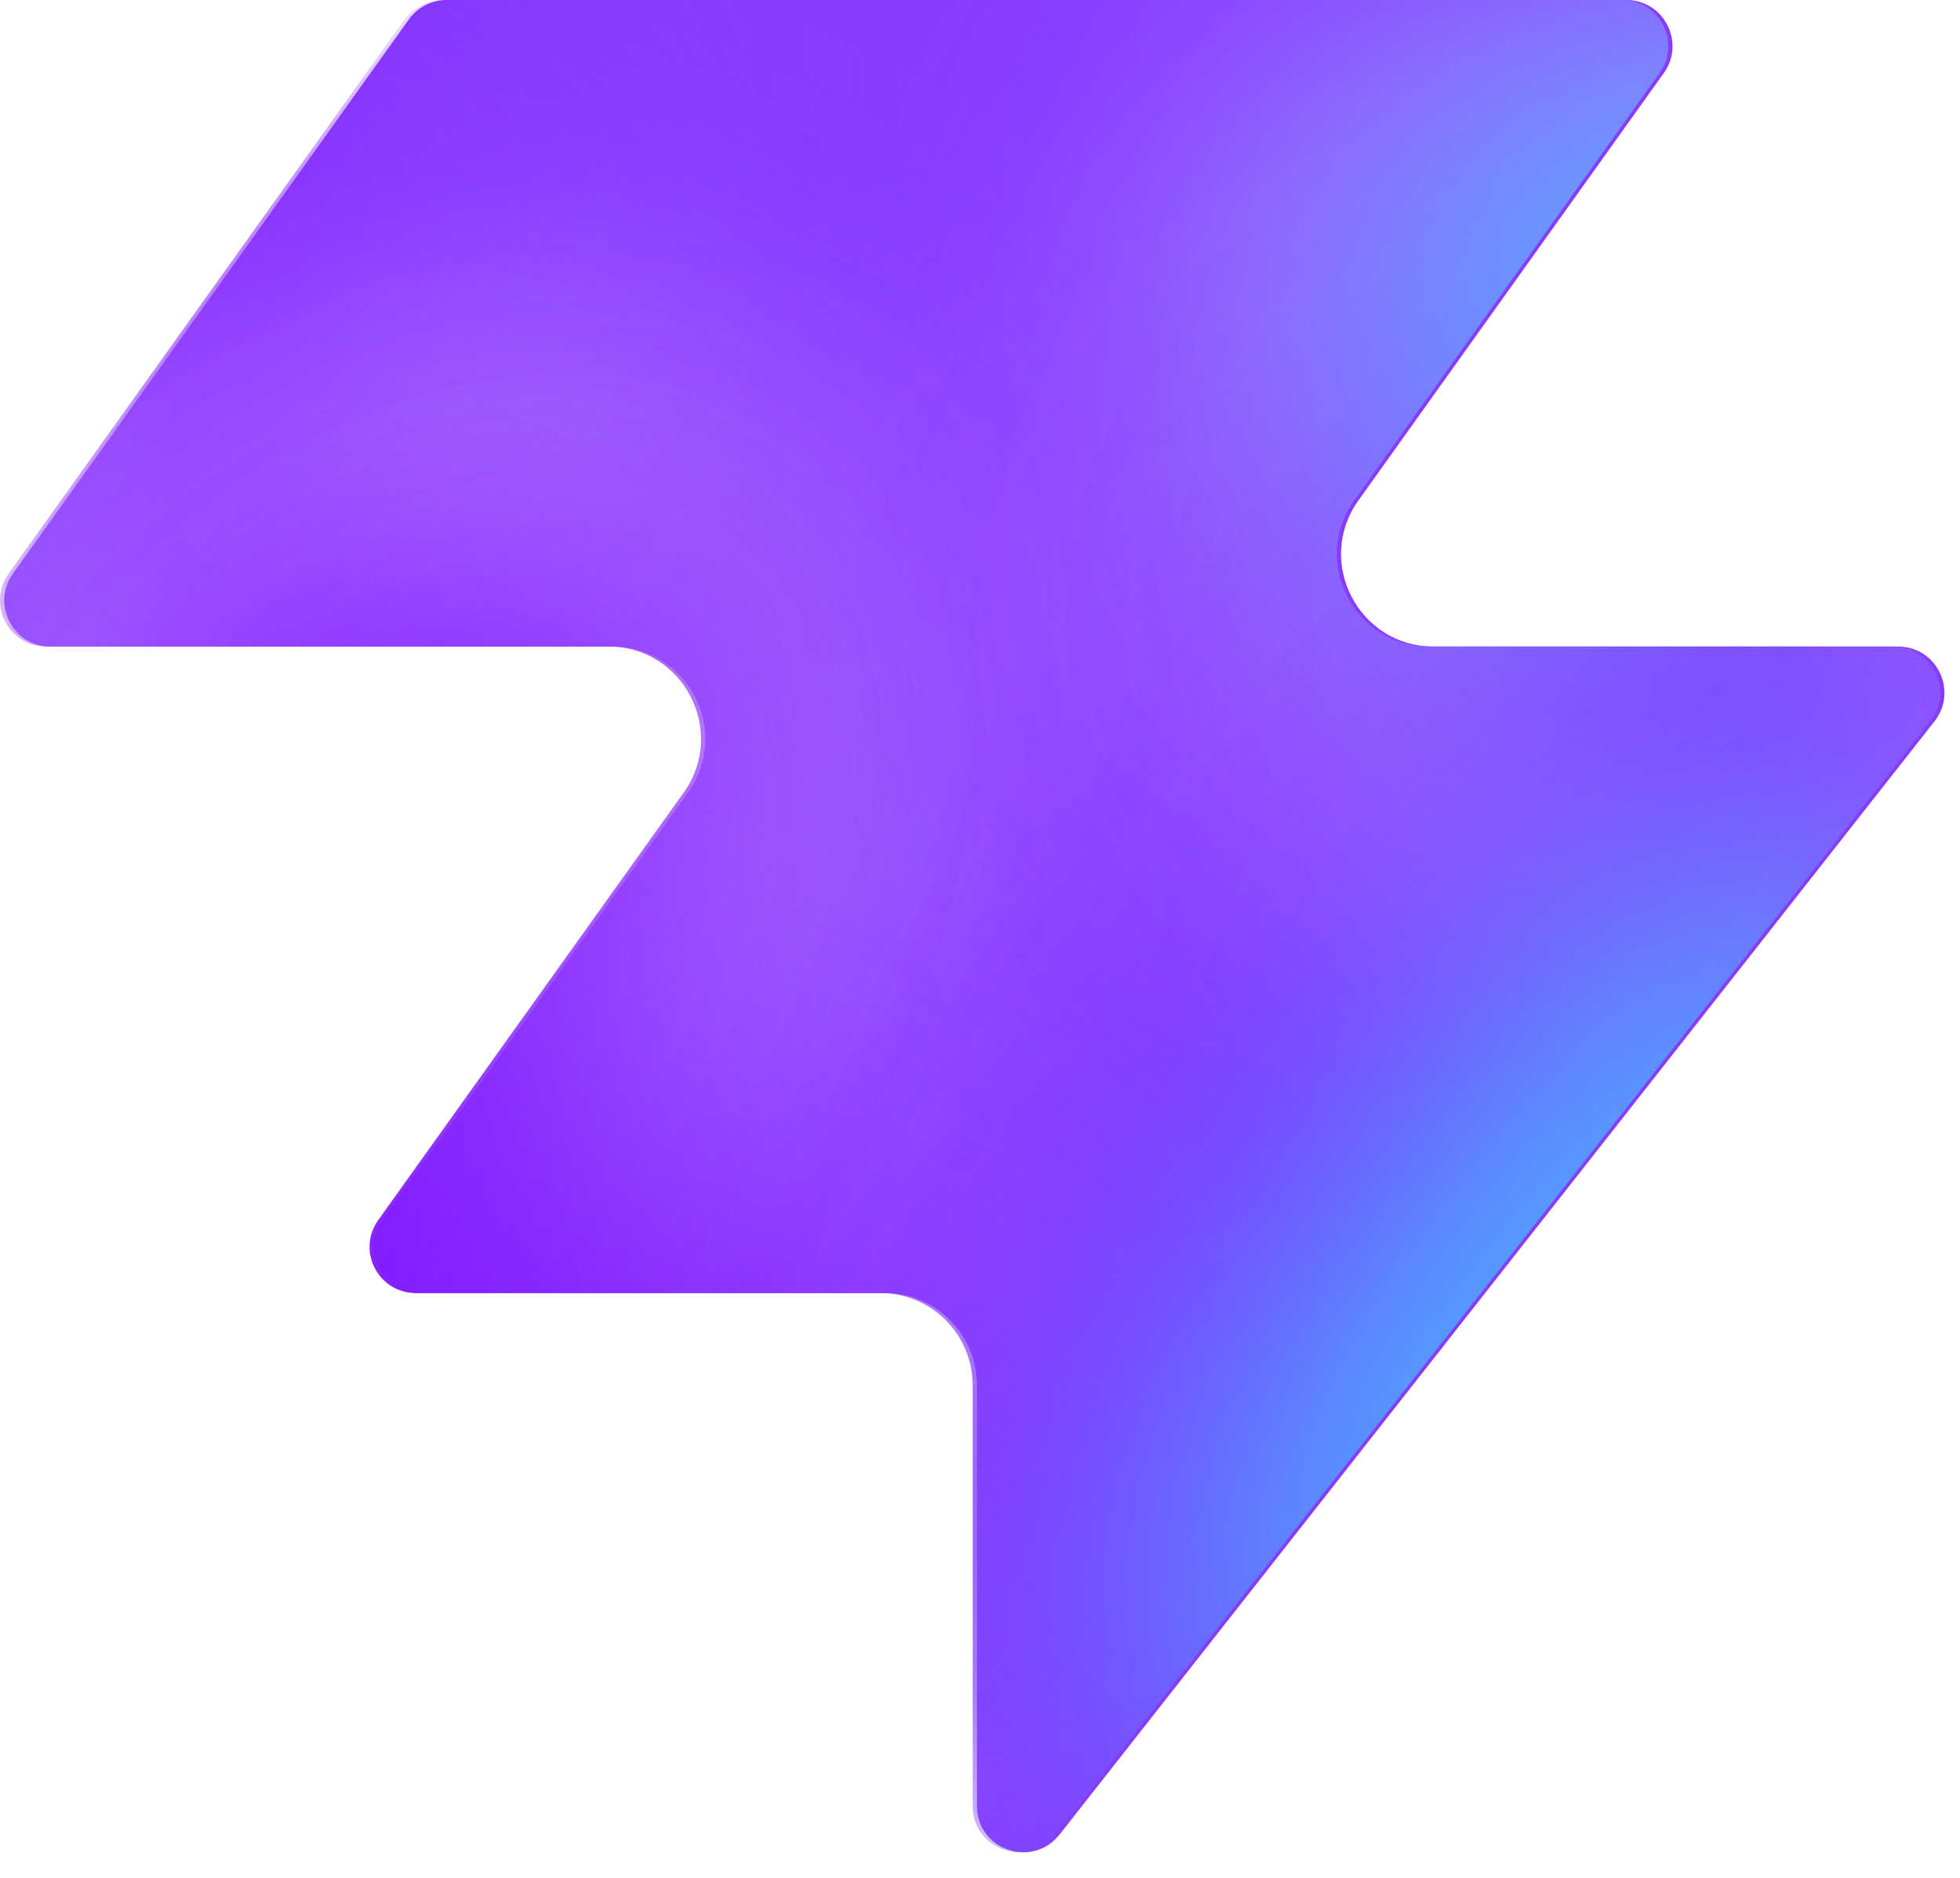
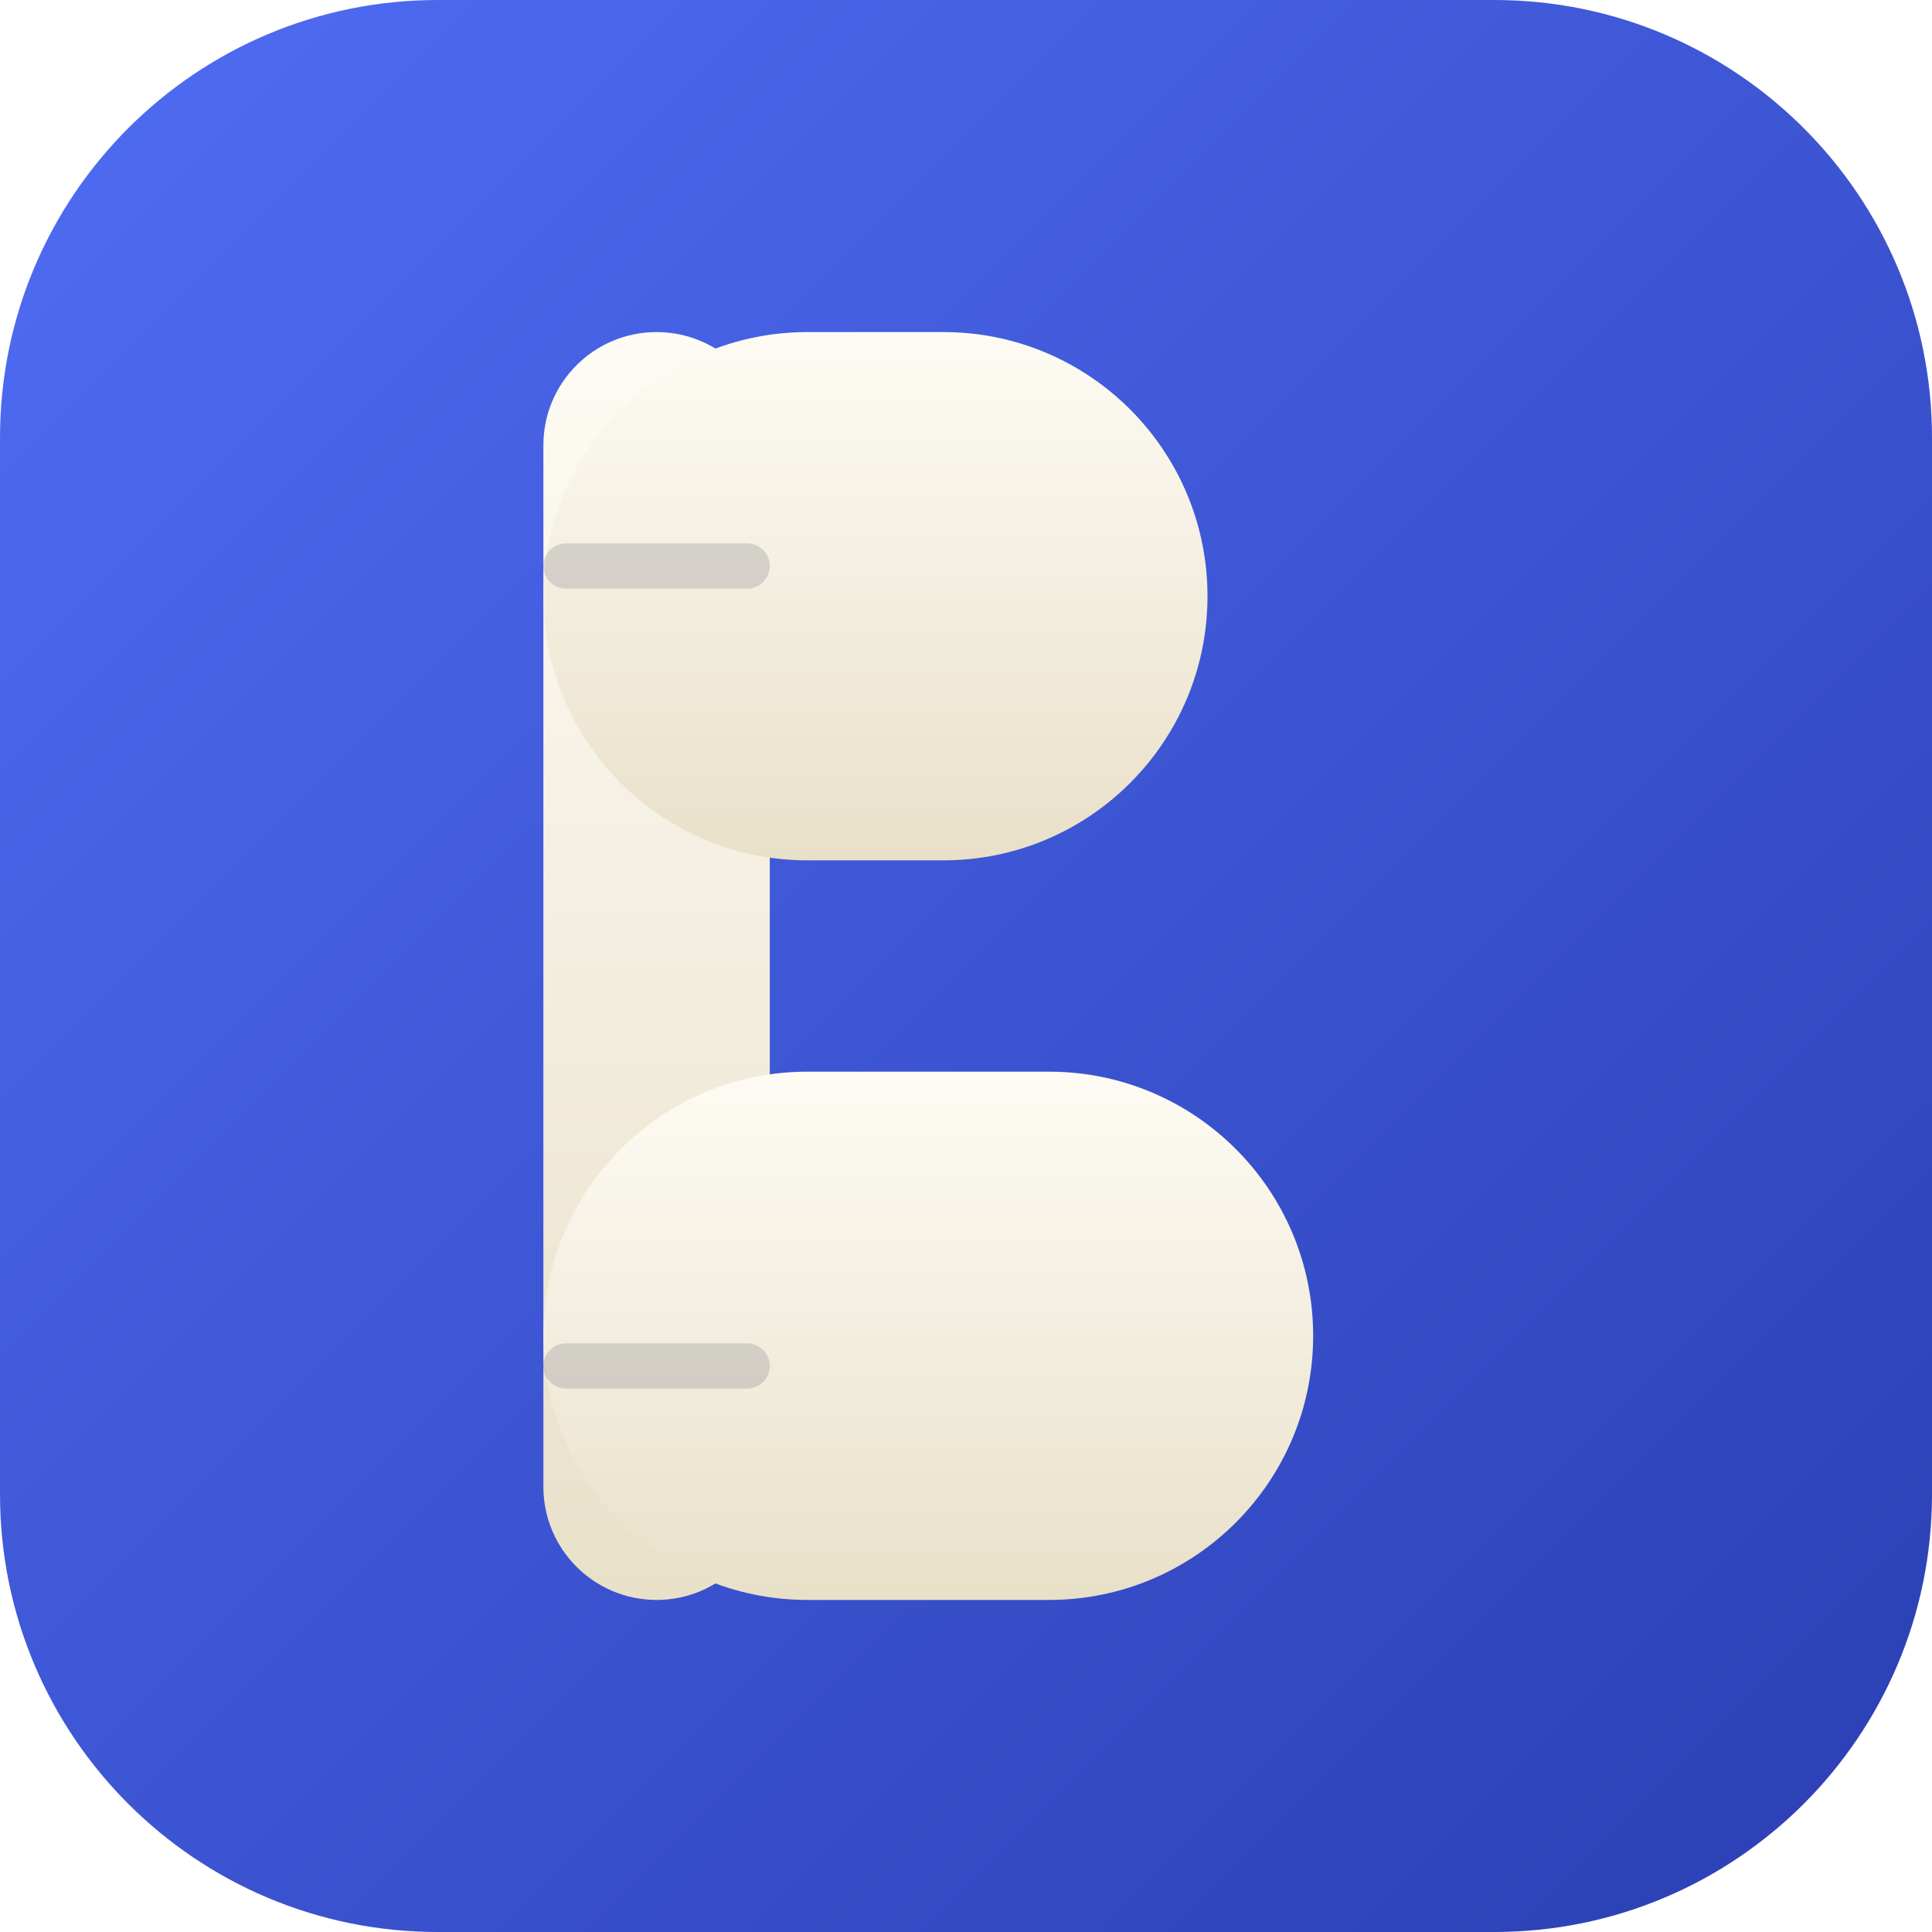
- <svg xmlns="http://www.w3.org/2000/svg" width="48" height="46" fill="none" viewBox="0 0 48 46">
-   <path fill="#863bff" d="M25.946 44.938c-.664.845-2.021.375-2.021-.698V33.937a2.26 2.26 0 0 0-2.262-2.262H10.287c-.92 0-1.456-1.04-.92-1.788l7.48-10.471c1.07-1.497 0-3.578-1.842-3.578H1.237c-.92 0-1.456-1.04-.92-1.788L10.013.474c.214-.297.556-.474.92-.474h28.894c.92 0 1.456 1.04.92 1.788l-7.48 10.471c-1.07 1.498 0 3.579 1.842 3.579h11.377c.943 0 1.473 1.088.89 1.83L25.947 44.94z" style="fill:#863bff;fill:color(display-p3 .525 .23 1);fill-opacity:1" />
-   <mask id="a" width="48" height="46" x="0" y="0" maskUnits="userSpaceOnUse" style="mask-type:alpha">
-     <path fill="#000" d="M25.842 44.938c-.664.844-2.021.375-2.021-.698V33.937a2.26 2.26 0 0 0-2.262-2.262H10.183c-.92 0-1.456-1.04-.92-1.788l7.48-10.471c1.07-1.498 0-3.579-1.842-3.579H1.133c-.92 0-1.456-1.04-.92-1.787L9.91.473c.214-.297.556-.474.92-.474h28.894c.92 0 1.456 1.04.92 1.788l-7.48 10.471c-1.07 1.498 0 3.578 1.842 3.578h11.377c.943 0 1.473 1.088.89 1.832L25.843 44.94z" style="fill:#000;fill-opacity:1" />
-   </mask>
-   <g mask="url(#a)">
-     <g filter="url(#b)">
-       <ellipse cx="5.508" cy="14.704" fill="#ede6ff" rx="5.508" ry="14.704" style="fill:#ede6ff;fill:color(display-p3 .927 .903 1);fill-opacity:1" transform="matrix(.00324 1 1 -.00324 -4.47 31.516)" />
-     </g>
-     <g filter="url(#c)">
-       <ellipse cx="10.399" cy="29.851" fill="#ede6ff" rx="10.399" ry="29.851" style="fill:#ede6ff;fill:color(display-p3 .927 .903 1);fill-opacity:1" transform="matrix(.00324 1 1 -.00324 -39.328 7.883)" />
-     </g>
-     <g filter="url(#d)">
-       <ellipse cx="5.508" cy="30.487" fill="#7e14ff" rx="5.508" ry="30.487" style="fill:#7e14ff;fill:color(display-p3 .492 .077 1);fill-opacity:1" transform="rotate(89.814 -25.913 -14.639)scale(1 -1)" />
-     </g>
-     <g filter="url(#e)">
-       <ellipse cx="5.508" cy="30.599" fill="#7e14ff" rx="5.508" ry="30.599" style="fill:#7e14ff;fill:color(display-p3 .492 .077 1);fill-opacity:1" transform="rotate(89.814 -32.644 -3.334)scale(1 -1)" />
-     </g>
-     <g filter="url(#f)">
-       <ellipse cx="5.508" cy="30.599" fill="#7e14ff" rx="5.508" ry="30.599" style="fill:#7e14ff;fill:color(display-p3 .492 .077 1);fill-opacity:1" transform="matrix(.00324 1 1 -.00324 -34.34 30.47)" />
-     </g>
-     <g filter="url(#g)">
-       <ellipse cx="14.072" cy="22.078" fill="#ede6ff" rx="14.072" ry="22.078" style="fill:#ede6ff;fill:color(display-p3 .927 .903 1);fill-opacity:1" transform="rotate(93.35 24.506 48.493)scale(-1 1)" />
-     </g>
-     <g filter="url(#h)">
-       <ellipse cx="3.47" cy="21.501" fill="#7e14ff" rx="3.47" ry="21.501" style="fill:#7e14ff;fill:color(display-p3 .492 .077 1);fill-opacity:1" transform="rotate(89.009 28.708 47.59)scale(-1 1)" />
-     </g>
-     <g filter="url(#i)">
-       <ellipse cx="3.47" cy="21.501" fill="#7e14ff" rx="3.47" ry="21.501" style="fill:#7e14ff;fill:color(display-p3 .492 .077 1);fill-opacity:1" transform="rotate(89.009 28.708 47.59)scale(-1 1)" />
-     </g>
-     <g filter="url(#j)">
-       <ellipse cx=".387" cy="8.972" fill="#7e14ff" rx="4.407" ry="29.108" style="fill:#7e14ff;fill:color(display-p3 .492 .077 1);fill-opacity:1" transform="rotate(39.51 .387 8.972)" />
-     </g>
-     <g filter="url(#k)">
-       <ellipse cx="47.523" cy="-6.092" fill="#7e14ff" rx="4.407" ry="29.108" style="fill:#7e14ff;fill:color(display-p3 .492 .077 1);fill-opacity:1" transform="rotate(37.892 47.523 -6.092)" />
-     </g>
-     <g filter="url(#l)">
-       <ellipse cx="41.412" cy="6.333" fill="#47bfff" rx="5.971" ry="9.665" style="fill:#47bfff;fill:color(display-p3 .28 .748 1);fill-opacity:1" transform="rotate(37.892 41.412 6.333)" />
-     </g>
-     <g filter="url(#m)">
-       <ellipse cx="-1.879" cy="38.332" fill="#7e14ff" rx="4.407" ry="29.108" style="fill:#7e14ff;fill:color(display-p3 .492 .077 1);fill-opacity:1" transform="rotate(37.892 -1.88 38.332)" />
-     </g>
-     <g filter="url(#n)">
-       <ellipse cx="-1.879" cy="38.332" fill="#7e14ff" rx="4.407" ry="29.108" style="fill:#7e14ff;fill:color(display-p3 .492 .077 1);fill-opacity:1" transform="rotate(37.892 -1.88 38.332)" />
-     </g>
-     <g filter="url(#o)">
-       <ellipse cx="35.651" cy="29.907" fill="#7e14ff" rx="4.407" ry="29.108" style="fill:#7e14ff;fill:color(display-p3 .492 .077 1);fill-opacity:1" transform="rotate(37.892 35.651 29.907)" />
-     </g>
-     <g filter="url(#p)">
-       <ellipse cx="38.418" cy="32.4" fill="#47bfff" rx="5.971" ry="15.297" style="fill:#47bfff;fill:color(display-p3 .28 .748 1);fill-opacity:1" transform="rotate(37.892 38.418 32.4)" />
-     </g>
+ <svg xmlns="http://www.w3.org/2000/svg" viewBox="0 0 256 256">
+   <defs>
+     <linearGradient id="bg" x1="0" y1="0" x2="1" y2="1">
+       <stop offset="0" stop-color="#4f6df5" />
+       <stop offset="1" stop-color="#2b3eb2" />
+     </linearGradient>
+     <linearGradient id="paper" x1="0" y1="0" x2="0" y2="1">
+       <stop offset="0" stop-color="#fdfbf4" />
+       <stop offset="1" stop-color="#e9e0c9" />
+     </linearGradient>
+   </defs>
+   <rect width="256" height="256" rx="58" fill="url(#bg)" />
+   <g fill="url(#paper)" transform="translate(14 0)">
+     <rect x="58" y="44" width="30" height="168" rx="15" />
+     <rect x="58" y="44" width="88" height="70" rx="35" />
+     <rect x="58" y="142" width="102" height="70" rx="35" />
  </g>
-   <defs>
-     <filter id="b" width="60.045" height="41.654" x="-19.77" y="16.149" color-interpolation-filters="sRGB" filterUnits="userSpaceOnUse">
-       <feFlood flood-opacity="0" result="BackgroundImageFix" />
-       <feBlend in="SourceGraphic" in2="BackgroundImageFix" result="shape" />
-       <feGaussianBlur result="effect1_foregroundBlur_2002_17158" stdDeviation="7.659" />
-     </filter>
-     <filter id="c" width="90.34" height="51.437" x="-54.613" y="-7.533" color-interpolation-filters="sRGB" filterUnits="userSpaceOnUse">
-       <feFlood flood-opacity="0" result="BackgroundImageFix" />
-       <feBlend in="SourceGraphic" in2="BackgroundImageFix" result="shape" />
-       <feGaussianBlur result="effect1_foregroundBlur_2002_17158" stdDeviation="7.659" />
-     </filter>
-     <filter id="d" width="79.355" height="29.4" x="-49.64" y="2.03" color-interpolation-filters="sRGB" filterUnits="userSpaceOnUse">
-       <feFlood flood-opacity="0" result="BackgroundImageFix" />
-       <feBlend in="SourceGraphic" in2="BackgroundImageFix" result="shape" />
-       <feGaussianBlur result="effect1_foregroundBlur_2002_17158" stdDeviation="4.596" />
-     </filter>
-     <filter id="e" width="79.579" height="29.4" x="-45.045" y="20.029" color-interpolation-filters="sRGB" filterUnits="userSpaceOnUse">
-       <feFlood flood-opacity="0" result="BackgroundImageFix" />
-       <feBlend in="SourceGraphic" in2="BackgroundImageFix" result="shape" />
-       <feGaussianBlur result="effect1_foregroundBlur_2002_17158" stdDeviation="4.596" />
-     </filter>
-     <filter id="f" width="79.579" height="29.4" x="-43.513" y="21.178" color-interpolation-filters="sRGB" filterUnits="userSpaceOnUse">
-       <feFlood flood-opacity="0" result="BackgroundImageFix" />
-       <feBlend in="SourceGraphic" in2="BackgroundImageFix" result="shape" />
-       <feGaussianBlur result="effect1_foregroundBlur_2002_17158" stdDeviation="4.596" />
-     </filter>
-     <filter id="g" width="74.749" height="58.852" x="15.756" y="-17.901" color-interpolation-filters="sRGB" filterUnits="userSpaceOnUse">
-       <feFlood flood-opacity="0" result="BackgroundImageFix" />
-       <feBlend in="SourceGraphic" in2="BackgroundImageFix" result="shape" />
-       <feGaussianBlur result="effect1_foregroundBlur_2002_17158" stdDeviation="7.659" />
-     </filter>
-     <filter id="h" width="61.377" height="25.362" x="23.548" y="2.284" color-interpolation-filters="sRGB" filterUnits="userSpaceOnUse">
-       <feFlood flood-opacity="0" result="BackgroundImageFix" />
-       <feBlend in="SourceGraphic" in2="BackgroundImageFix" result="shape" />
-       <feGaussianBlur result="effect1_foregroundBlur_2002_17158" stdDeviation="4.596" />
-     </filter>
-     <filter id="i" width="61.377" height="25.362" x="23.548" y="2.284" color-interpolation-filters="sRGB" filterUnits="userSpaceOnUse">
-       <feFlood flood-opacity="0" result="BackgroundImageFix" />
-       <feBlend in="SourceGraphic" in2="BackgroundImageFix" result="shape" />
-       <feGaussianBlur result="effect1_foregroundBlur_2002_17158" stdDeviation="4.596" />
-     </filter>
-     <filter id="j" width="56.045" height="63.649" x="-27.636" y="-22.853" color-interpolation-filters="sRGB" filterUnits="userSpaceOnUse">
-       <feFlood flood-opacity="0" result="BackgroundImageFix" />
-       <feBlend in="SourceGraphic" in2="BackgroundImageFix" result="shape" />
-       <feGaussianBlur result="effect1_foregroundBlur_2002_17158" stdDeviation="4.596" />
-     </filter>
-     <filter id="k" width="54.814" height="64.646" x="20.116" y="-38.415" color-interpolation-filters="sRGB" filterUnits="userSpaceOnUse">
-       <feFlood flood-opacity="0" result="BackgroundImageFix" />
-       <feBlend in="SourceGraphic" in2="BackgroundImageFix" result="shape" />
-       <feGaussianBlur result="effect1_foregroundBlur_2002_17158" stdDeviation="4.596" />
-     </filter>
-     <filter id="l" width="33.541" height="35.313" x="24.641" y="-11.323" color-interpolation-filters="sRGB" filterUnits="userSpaceOnUse">
-       <feFlood flood-opacity="0" result="BackgroundImageFix" />
-       <feBlend in="SourceGraphic" in2="BackgroundImageFix" result="shape" />
-       <feGaussianBlur result="effect1_foregroundBlur_2002_17158" stdDeviation="4.596" />
-     </filter>
-     <filter id="m" width="54.814" height="64.646" x="-29.286" y="6.009" color-interpolation-filters="sRGB" filterUnits="userSpaceOnUse">
-       <feFlood flood-opacity="0" result="BackgroundImageFix" />
-       <feBlend in="SourceGraphic" in2="BackgroundImageFix" result="shape" />
-       <feGaussianBlur result="effect1_foregroundBlur_2002_17158" stdDeviation="4.596" />
-     </filter>
-     <filter id="n" width="54.814" height="64.646" x="-29.286" y="6.009" color-interpolation-filters="sRGB" filterUnits="userSpaceOnUse">
-       <feFlood flood-opacity="0" result="BackgroundImageFix" />
-       <feBlend in="SourceGraphic" in2="BackgroundImageFix" result="shape" />
-       <feGaussianBlur result="effect1_foregroundBlur_2002_17158" stdDeviation="4.596" />
-     </filter>
-     <filter id="o" width="54.814" height="64.646" x="8.244" y="-2.416" color-interpolation-filters="sRGB" filterUnits="userSpaceOnUse">
-       <feFlood flood-opacity="0" result="BackgroundImageFix" />
-       <feBlend in="SourceGraphic" in2="BackgroundImageFix" result="shape" />
-       <feGaussianBlur result="effect1_foregroundBlur_2002_17158" stdDeviation="4.596" />
-     </filter>
-     <filter id="p" width="39.409" height="43.623" x="18.713" y="10.588" color-interpolation-filters="sRGB" filterUnits="userSpaceOnUse">
-       <feFlood flood-opacity="0" result="BackgroundImageFix" />
-       <feBlend in="SourceGraphic" in2="BackgroundImageFix" result="shape" />
-       <feGaussianBlur result="effect1_foregroundBlur_2002_17158" stdDeviation="4.596" />
-     </filter>
-   </defs>
+   <g fill="#1a2340" opacity="0.15" transform="translate(14 0)">
+     <rect x="58" y="72" width="30" height="6" rx="3" />
+     <rect x="58" y="178" width="30" height="6" rx="3" />
+   </g>
</svg>
